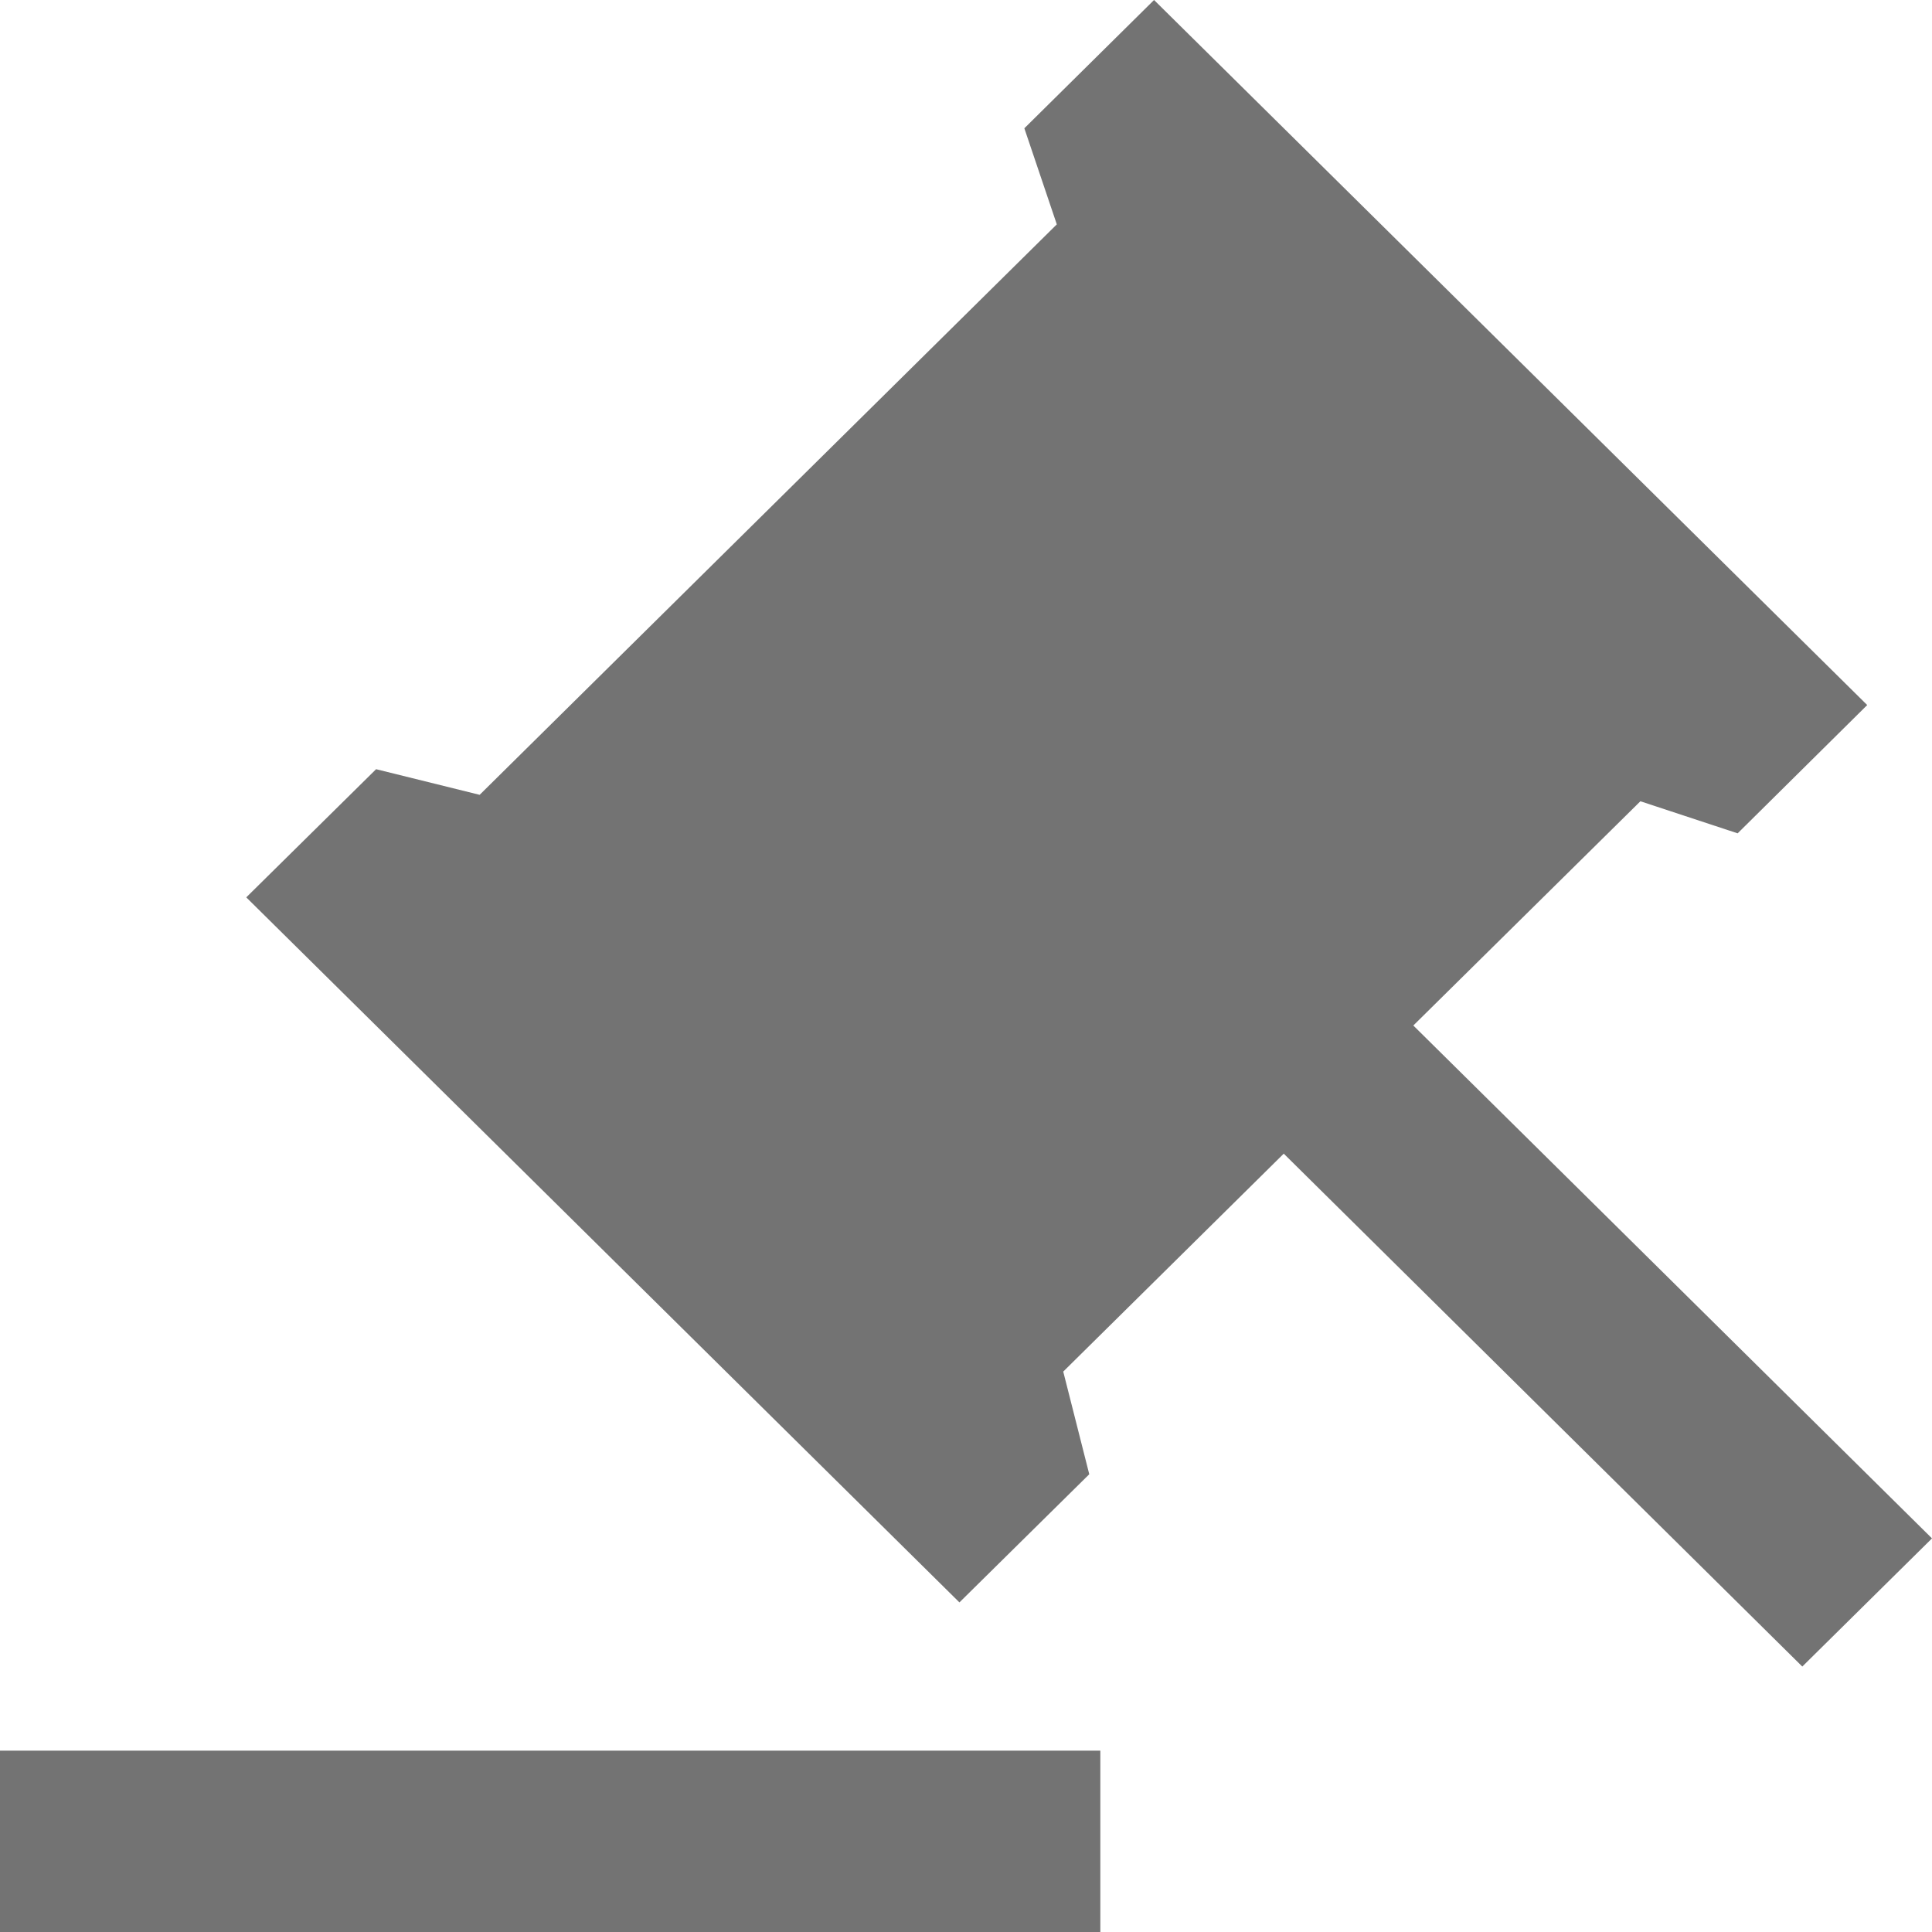
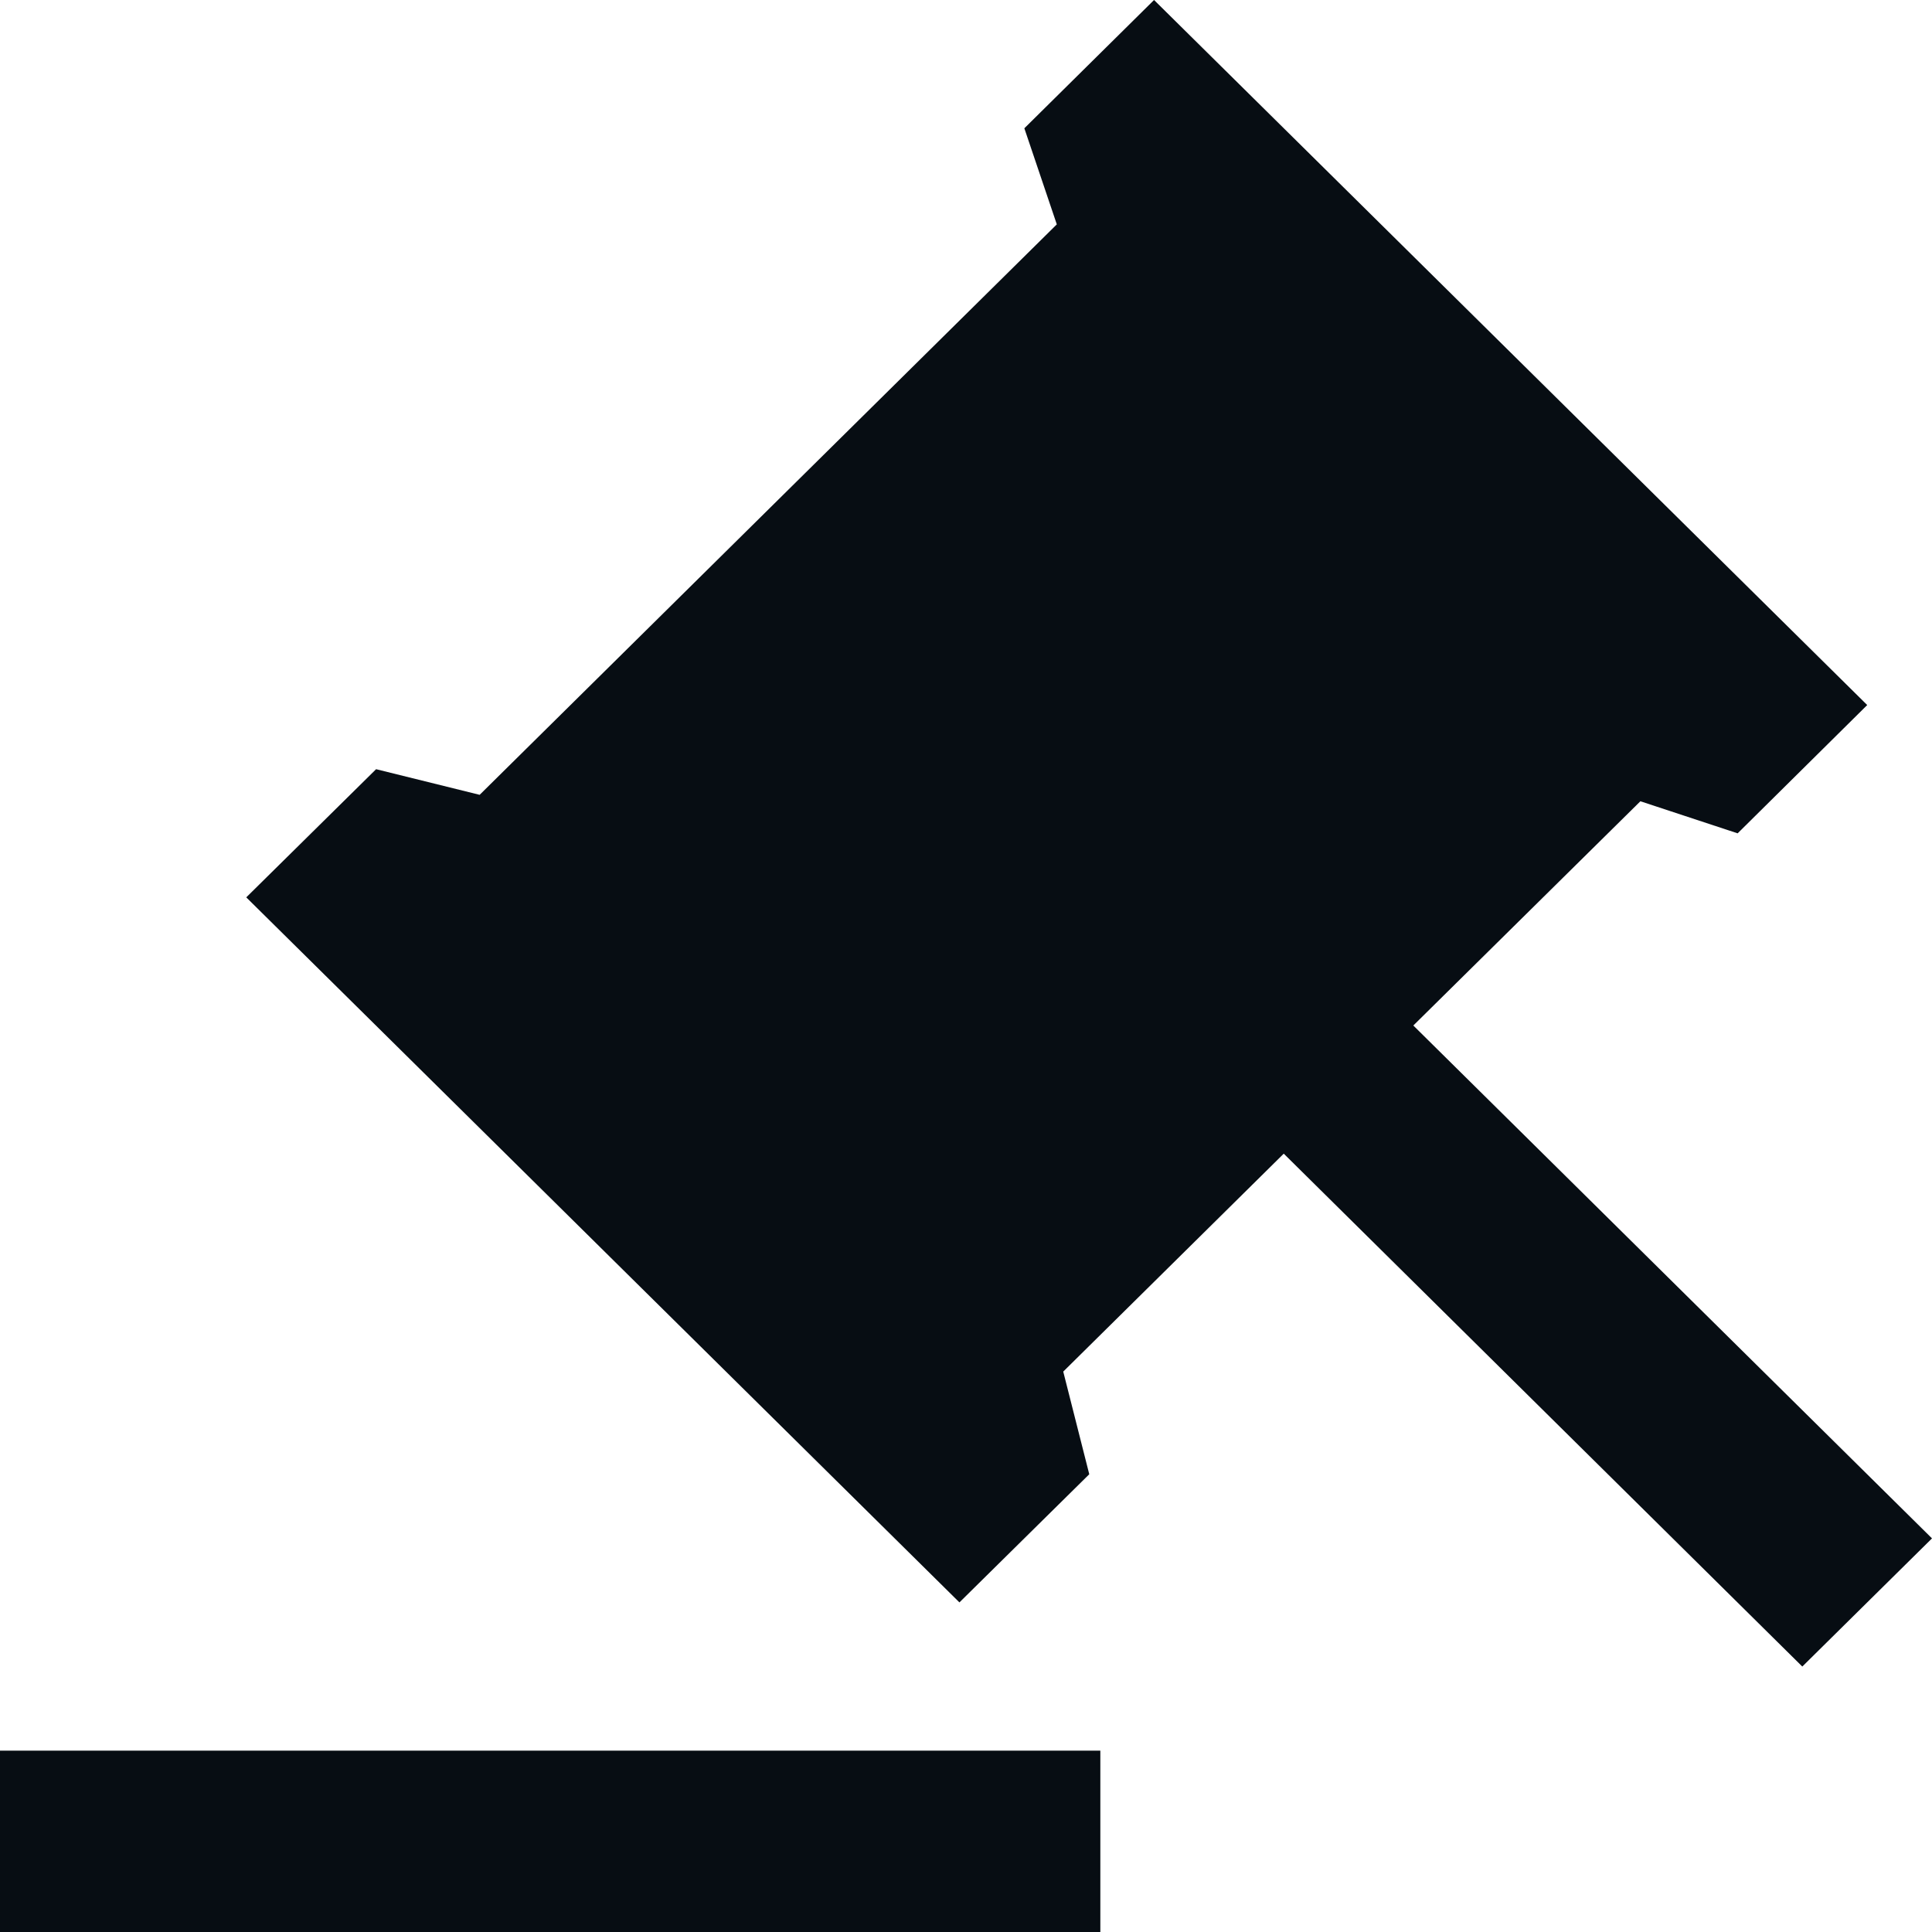
<svg xmlns="http://www.w3.org/2000/svg" width="15" height="15" viewBox="0 0 15 15" fill="none">
-   <path d="M8.543 13.592V15H0V13.592H8.543ZM8.96 0L14.497 5.474L13.491 6.47L12.736 6.221L10.973 7.962L15 11.944L13.993 12.939L9.967 8.957L8.255 10.649L8.457 11.446L7.449 12.441L1.912 6.967L2.92 5.972L3.724 6.171L8.205 1.742L7.953 0.996L8.96 0Z" fill="#737373" />
+   <path d="M8.543 13.592V15H0V13.592H8.543ZM8.96 0L14.497 5.474L13.491 6.47L12.736 6.221L10.973 7.962L15 11.944L13.993 12.939L9.967 8.957L8.255 10.649L8.457 11.446L7.449 12.441L1.912 6.967L2.92 5.972L3.724 6.171L8.205 1.742L7.953 0.996L8.96 0Z" fill="#070D13" />
</svg>
